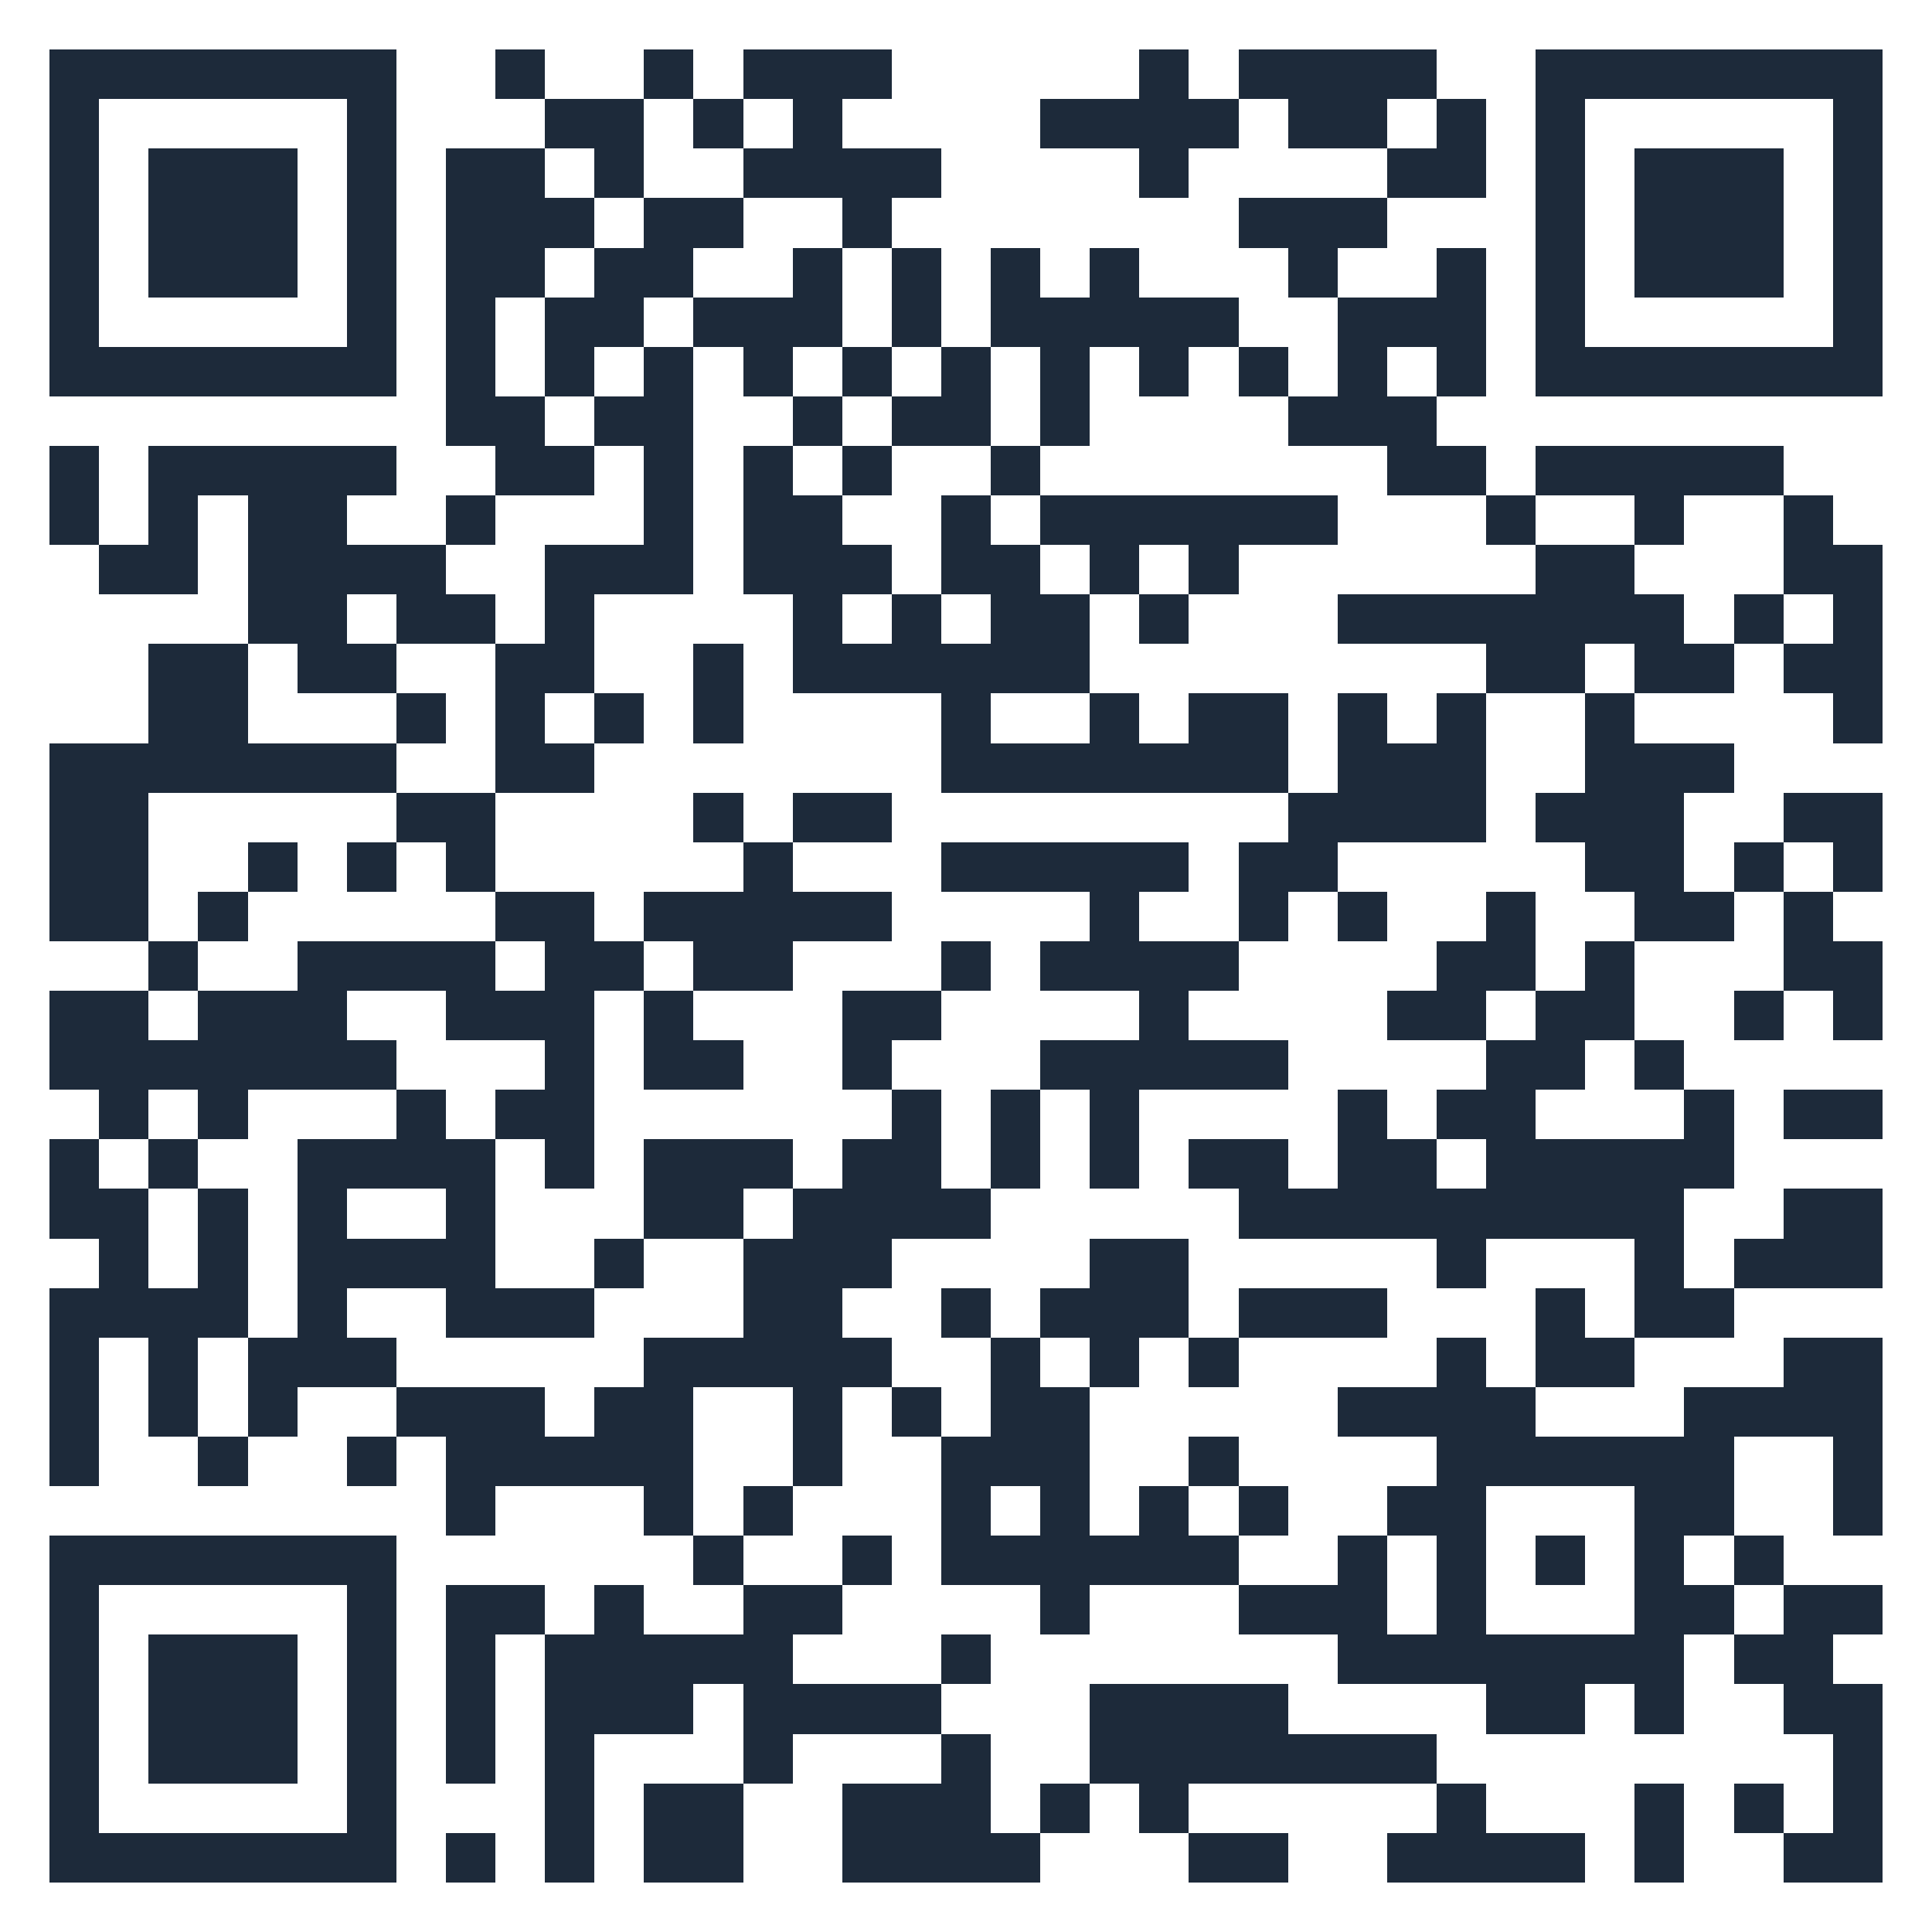
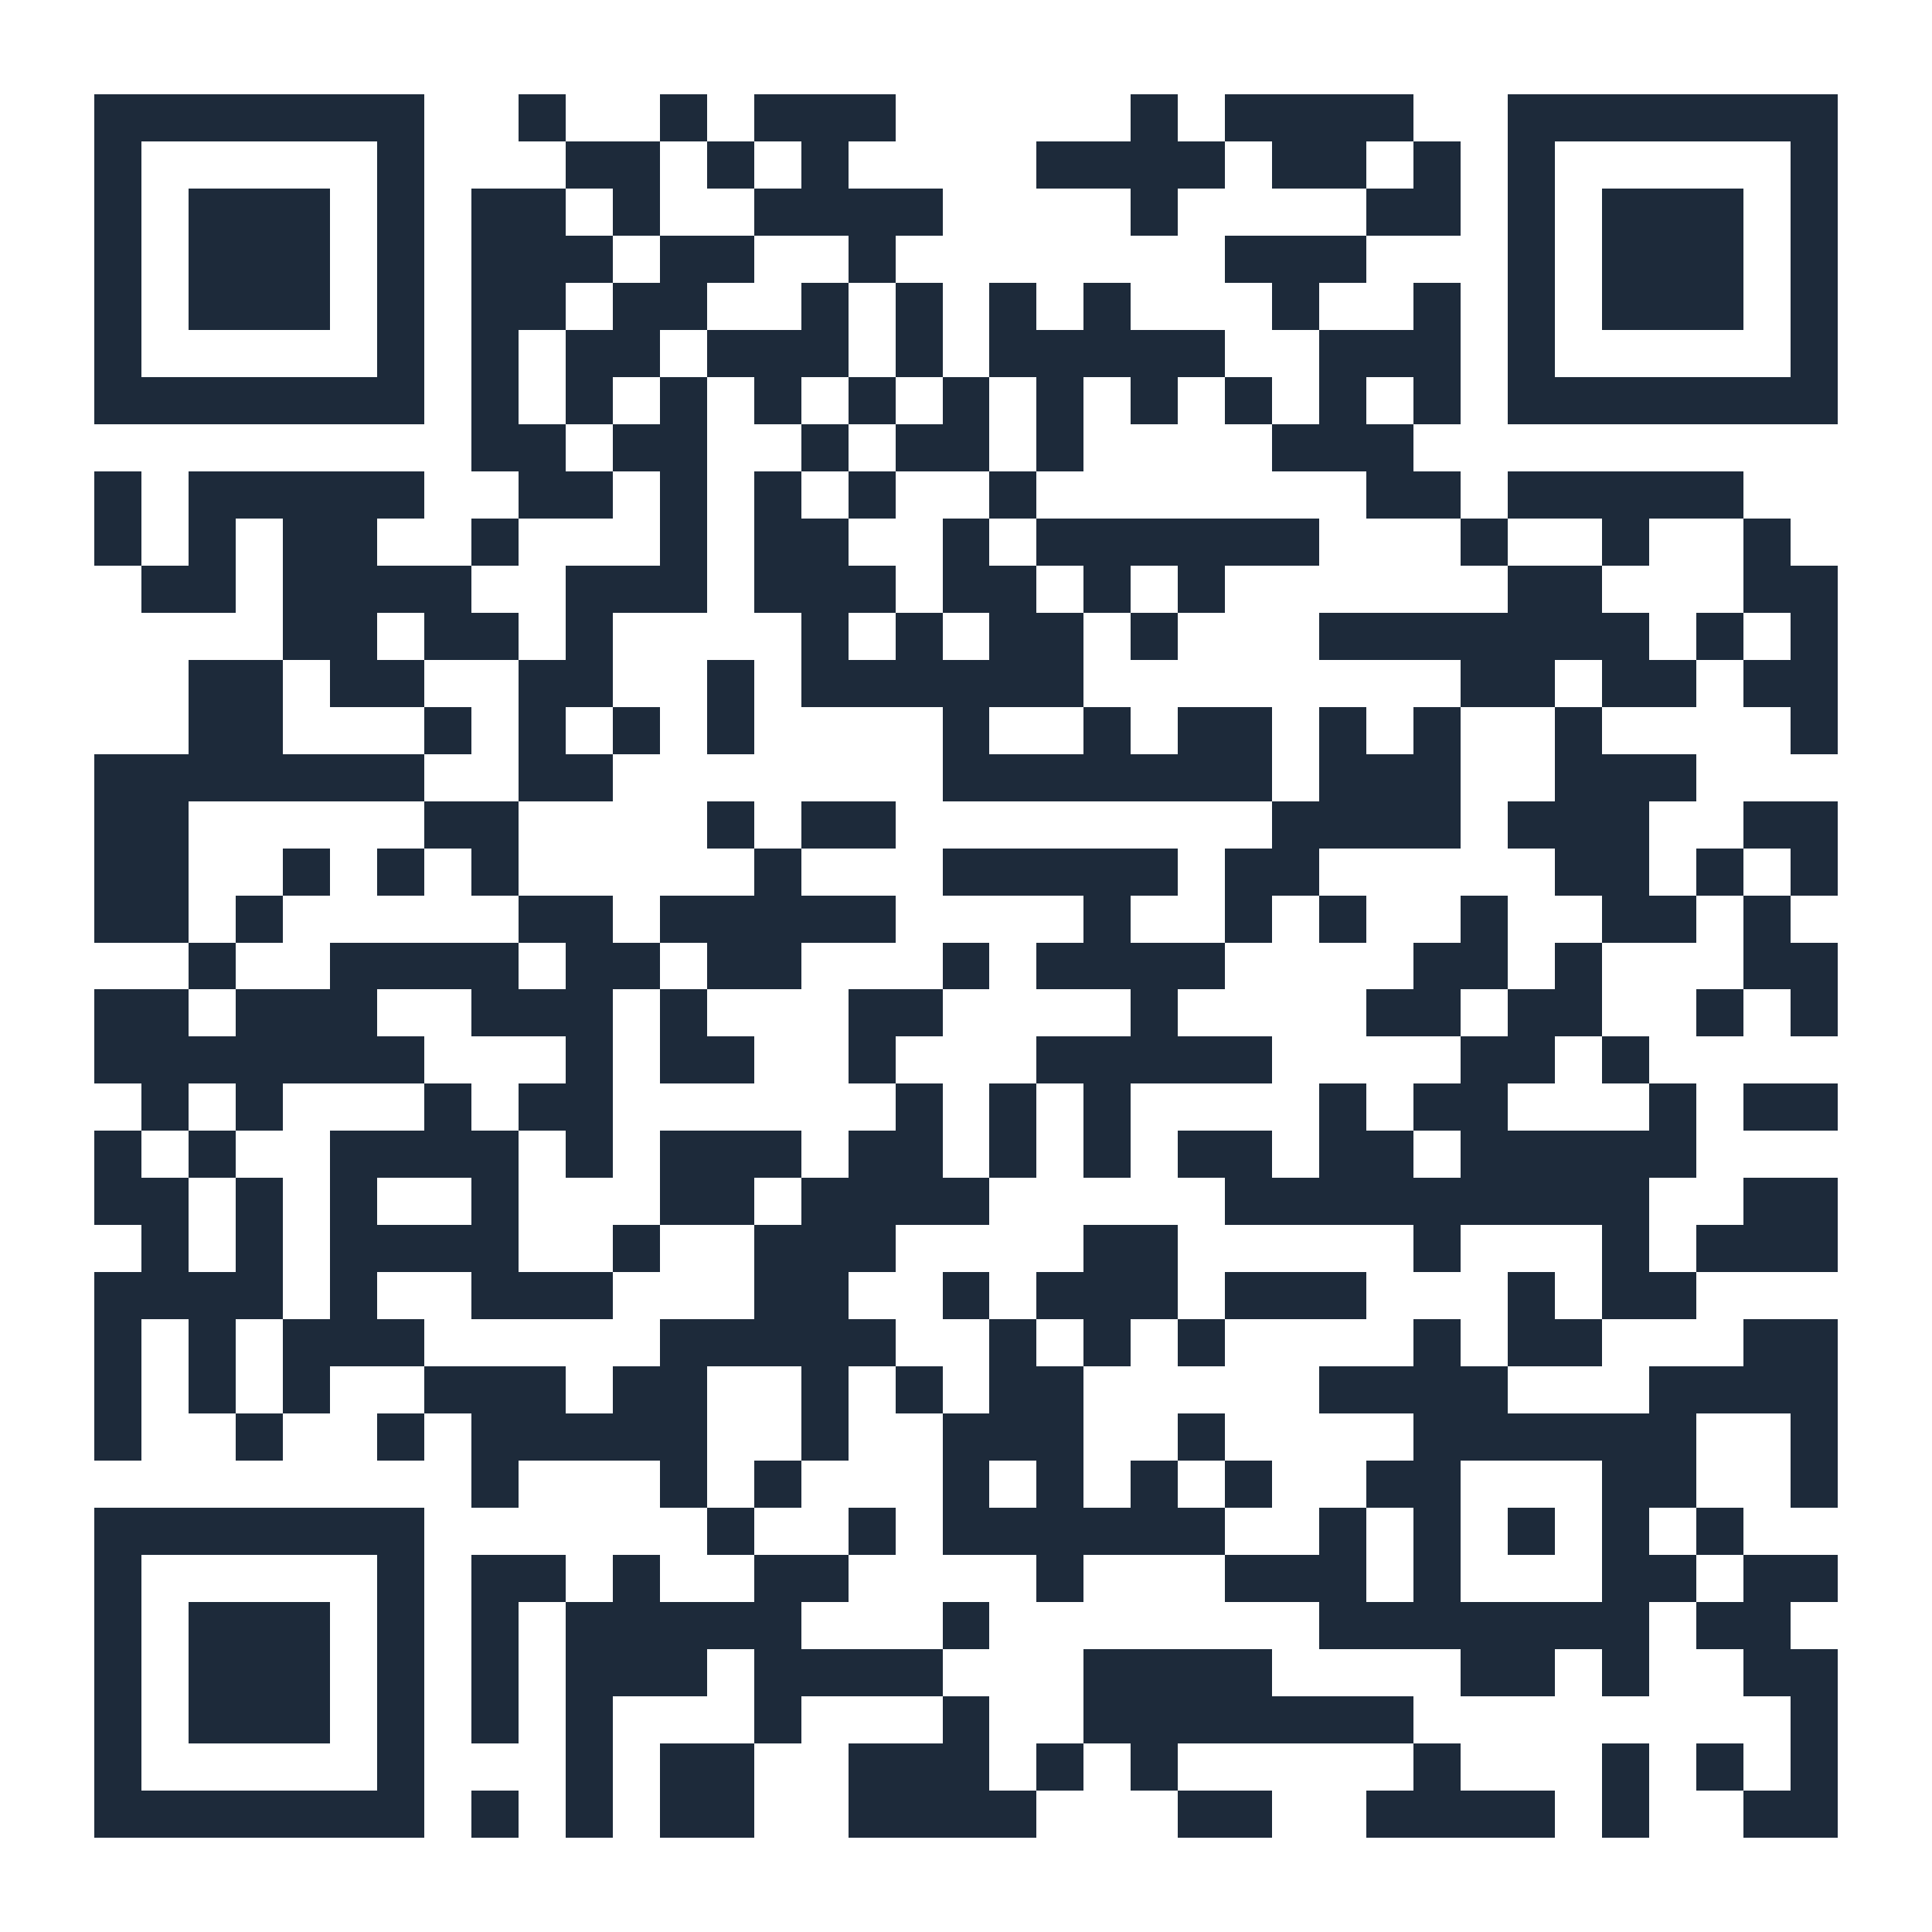
- <svg xmlns="http://www.w3.org/2000/svg" viewBox="0 0 39 39" shape-rendering="crispEdges">
-   <path fill="#ffffff" d="M0 0h39v39H0z" />
-   <path stroke="#1d2a3a" d="M1 1.5h7m2 0h1m2 0h1m1 0h3m5 0h1m1 0h4m2 0h7M1 2.5h1m5 0h1m3 0h2m1 0h1m1 0h1m4 0h4m1 0h2m1 0h1m1 0h1m5 0h1M1 3.5h1m1 0h3m1 0h1m1 0h2m1 0h1m2 0h4m4 0h1m4 0h2m1 0h1m1 0h3m1 0h1M1 4.5h1m1 0h3m1 0h1m1 0h3m1 0h2m2 0h1m7 0h3m3 0h1m1 0h3m1 0h1M1 5.5h1m1 0h3m1 0h1m1 0h2m1 0h2m2 0h1m1 0h1m1 0h1m1 0h1m3 0h1m2 0h1m1 0h1m1 0h3m1 0h1M1 6.5h1m5 0h1m1 0h1m1 0h2m1 0h3m1 0h1m1 0h5m2 0h3m1 0h1m5 0h1M1 7.5h7m1 0h1m1 0h1m1 0h1m1 0h1m1 0h1m1 0h1m1 0h1m1 0h1m1 0h1m1 0h1m1 0h1m1 0h7M9 8.5h2m1 0h2m2 0h1m1 0h2m1 0h1m4 0h3M1 9.5h1m1 0h5m2 0h2m1 0h1m1 0h1m1 0h1m2 0h1m7 0h2m1 0h5M1 10.5h1m1 0h1m1 0h2m2 0h1m3 0h1m1 0h2m2 0h1m1 0h6m3 0h1m2 0h1m2 0h1M2 11.5h2m1 0h4m2 0h3m1 0h3m1 0h2m1 0h1m1 0h1m6 0h2m3 0h2M5 12.5h2m1 0h2m1 0h1m4 0h1m1 0h1m1 0h2m1 0h1m3 0h7m1 0h1m1 0h1M3 13.5h2m1 0h2m2 0h2m2 0h1m1 0h6m8 0h2m1 0h2m1 0h2M3 14.5h2m3 0h1m1 0h1m1 0h1m1 0h1m4 0h1m2 0h1m1 0h2m1 0h1m1 0h1m2 0h1m4 0h1M1 15.5h7m2 0h2m7 0h7m1 0h3m2 0h3M1 16.5h2m5 0h2m4 0h1m1 0h2m8 0h4m1 0h3m2 0h2M1 17.5h2m2 0h1m1 0h1m1 0h1m5 0h1m3 0h5m1 0h2m5 0h2m1 0h1m1 0h1M1 18.5h2m1 0h1m5 0h2m1 0h5m4 0h1m2 0h1m1 0h1m2 0h1m2 0h2m1 0h1M3 19.5h1m2 0h4m1 0h2m1 0h2m3 0h1m1 0h4m4 0h2m1 0h1m3 0h2M1 20.5h2m1 0h3m2 0h3m1 0h1m3 0h2m4 0h1m4 0h2m1 0h2m2 0h1m1 0h1M1 21.5h7m3 0h1m1 0h2m2 0h1m3 0h5m4 0h2m1 0h1M2 22.5h1m1 0h1m3 0h1m1 0h2m6 0h1m1 0h1m1 0h1m4 0h1m1 0h2m3 0h1m1 0h2M1 23.5h1m1 0h1m2 0h4m1 0h1m1 0h3m1 0h2m1 0h1m1 0h1m1 0h2m1 0h2m1 0h5M1 24.5h2m1 0h1m1 0h1m2 0h1m3 0h2m1 0h4m5 0h9m2 0h2M2 25.5h1m1 0h1m1 0h4m2 0h1m2 0h3m4 0h2m5 0h1m3 0h1m1 0h3M1 26.5h4m1 0h1m2 0h3m3 0h2m2 0h1m1 0h3m1 0h3m3 0h1m1 0h2M1 27.5h1m1 0h1m1 0h3m5 0h5m2 0h1m1 0h1m1 0h1m4 0h1m1 0h2m3 0h2M1 28.5h1m1 0h1m1 0h1m2 0h3m1 0h2m2 0h1m1 0h1m1 0h2m5 0h4m3 0h4M1 29.5h1m2 0h1m2 0h1m1 0h5m2 0h1m2 0h3m2 0h1m4 0h6m2 0h1M9 30.5h1m3 0h1m1 0h1m3 0h1m1 0h1m1 0h1m1 0h1m2 0h2m3 0h2m2 0h1M1 31.5h7m6 0h1m2 0h1m1 0h6m2 0h1m1 0h1m1 0h1m1 0h1m1 0h1M1 32.5h1m5 0h1m1 0h2m1 0h1m2 0h2m4 0h1m3 0h3m1 0h1m3 0h2m1 0h2M1 33.5h1m1 0h3m1 0h1m1 0h1m1 0h5m3 0h1m7 0h7m1 0h2M1 34.5h1m1 0h3m1 0h1m1 0h1m1 0h3m1 0h4m3 0h4m4 0h2m1 0h1m2 0h2M1 35.5h1m1 0h3m1 0h1m1 0h1m1 0h1m3 0h1m3 0h1m2 0h7m8 0h1M1 36.5h1m5 0h1m3 0h1m1 0h2m2 0h3m1 0h1m1 0h1m5 0h1m3 0h1m1 0h1m1 0h1M1 37.5h7m1 0h1m1 0h1m1 0h2m2 0h4m3 0h2m2 0h4m1 0h1m2 0h2" />
+ <svg xmlns="http://www.w3.org/2000/svg" viewBox="0 0 41 41" shape-rendering="crispEdges">
+   <path fill="#ffffff" d="M0 0h41v41H0z" />
+   <path stroke="#1d2a3a" d="M2 2.5h7m2 0h1m2 0h1m1 0h3m5 0h1m1 0h4m2 0h7M2 3.5h1m5 0h1m3 0h2m1 0h1m1 0h1m4 0h4m1 0h2m1 0h1m1 0h1m5 0h1M2 4.5h1m1 0h3m1 0h1m1 0h2m1 0h1m2 0h4m4 0h1m4 0h2m1 0h1m1 0h3m1 0h1M2 5.5h1m1 0h3m1 0h1m1 0h3m1 0h2m2 0h1m7 0h3m3 0h1m1 0h3m1 0h1M2 6.5h1m1 0h3m1 0h1m1 0h2m1 0h2m2 0h1m1 0h1m1 0h1m1 0h1m3 0h1m2 0h1m1 0h1m1 0h3m1 0h1M2 7.5h1m5 0h1m1 0h1m1 0h2m1 0h3m1 0h1m1 0h5m2 0h3m1 0h1m5 0h1M2 8.5h7m1 0h1m1 0h1m1 0h1m1 0h1m1 0h1m1 0h1m1 0h1m1 0h1m1 0h1m1 0h1m1 0h1m1 0h7M10 9.5h2m1 0h2m2 0h1m1 0h2m1 0h1m4 0h3M2 10.5h1m1 0h5m2 0h2m1 0h1m1 0h1m1 0h1m2 0h1m7 0h2m1 0h5M2 11.5h1m1 0h1m1 0h2m2 0h1m3 0h1m1 0h2m2 0h1m1 0h6m3 0h1m2 0h1m2 0h1M3 12.5h2m1 0h4m2 0h3m1 0h3m1 0h2m1 0h1m1 0h1m6 0h2m3 0h2M6 13.5h2m1 0h2m1 0h1m4 0h1m1 0h1m1 0h2m1 0h1m3 0h7m1 0h1m1 0h1M4 14.5h2m1 0h2m2 0h2m2 0h1m1 0h6m8 0h2m1 0h2m1 0h2M4 15.5h2m3 0h1m1 0h1m1 0h1m1 0h1m4 0h1m2 0h1m1 0h2m1 0h1m1 0h1m2 0h1m4 0h1M2 16.5h7m2 0h2m7 0h7m1 0h3m2 0h3M2 17.5h2m5 0h2m4 0h1m1 0h2m8 0h4m1 0h3m2 0h2M2 18.5h2m2 0h1m1 0h1m1 0h1m5 0h1m3 0h5m1 0h2m5 0h2m1 0h1m1 0h1M2 19.5h2m1 0h1m5 0h2m1 0h5m4 0h1m2 0h1m1 0h1m2 0h1m2 0h2m1 0h1M4 20.5h1m2 0h4m1 0h2m1 0h2m3 0h1m1 0h4m4 0h2m1 0h1m3 0h2M2 21.5h2m1 0h3m2 0h3m1 0h1m3 0h2m4 0h1m4 0h2m1 0h2m2 0h1m1 0h1M2 22.5h7m3 0h1m1 0h2m2 0h1m3 0h5m4 0h2m1 0h1M3 23.5h1m1 0h1m3 0h1m1 0h2m6 0h1m1 0h1m1 0h1m4 0h1m1 0h2m3 0h1m1 0h2M2 24.5h1m1 0h1m2 0h4m1 0h1m1 0h3m1 0h2m1 0h1m1 0h1m1 0h2m1 0h2m1 0h5M2 25.5h2m1 0h1m1 0h1m2 0h1m3 0h2m1 0h4m5 0h9m2 0h2M3 26.5h1m1 0h1m1 0h4m2 0h1m2 0h3m4 0h2m5 0h1m3 0h1m1 0h3M2 27.5h4m1 0h1m2 0h3m3 0h2m2 0h1m1 0h3m1 0h3m3 0h1m1 0h2M2 28.5h1m1 0h1m1 0h3m5 0h5m2 0h1m1 0h1m1 0h1m4 0h1m1 0h2m3 0h2M2 29.5h1m1 0h1m1 0h1m2 0h3m1 0h2m2 0h1m1 0h1m1 0h2m5 0h4m3 0h4M2 30.5h1m2 0h1m2 0h1m1 0h5m2 0h1m2 0h3m2 0h1m4 0h6m2 0h1M10 31.5h1m3 0h1m1 0h1m3 0h1m1 0h1m1 0h1m1 0h1m2 0h2m3 0h2m2 0h1M2 32.5h7m6 0h1m2 0h1m1 0h6m2 0h1m1 0h1m1 0h1m1 0h1m1 0h1M2 33.5h1m5 0h1m1 0h2m1 0h1m2 0h2m4 0h1m3 0h3m1 0h1m3 0h2m1 0h2M2 34.5h1m1 0h3m1 0h1m1 0h1m1 0h5m3 0h1m7 0h7m1 0h2M2 35.5h1m1 0h3m1 0h1m1 0h1m1 0h3m1 0h4m3 0h4m4 0h2m1 0h1m2 0h2M2 36.5h1m1 0h3m1 0h1m1 0h1m1 0h1m3 0h1m3 0h1m2 0h7m8 0h1M2 37.5h1m5 0h1m3 0h1m1 0h2m2 0h3m1 0h1m1 0h1m5 0h1m3 0h1m1 0h1m1 0h1M2 38.5h7m1 0h1m1 0h1m1 0h2m2 0h4m3 0h2m2 0h4m1 0h1m2 0h2" />
</svg>
